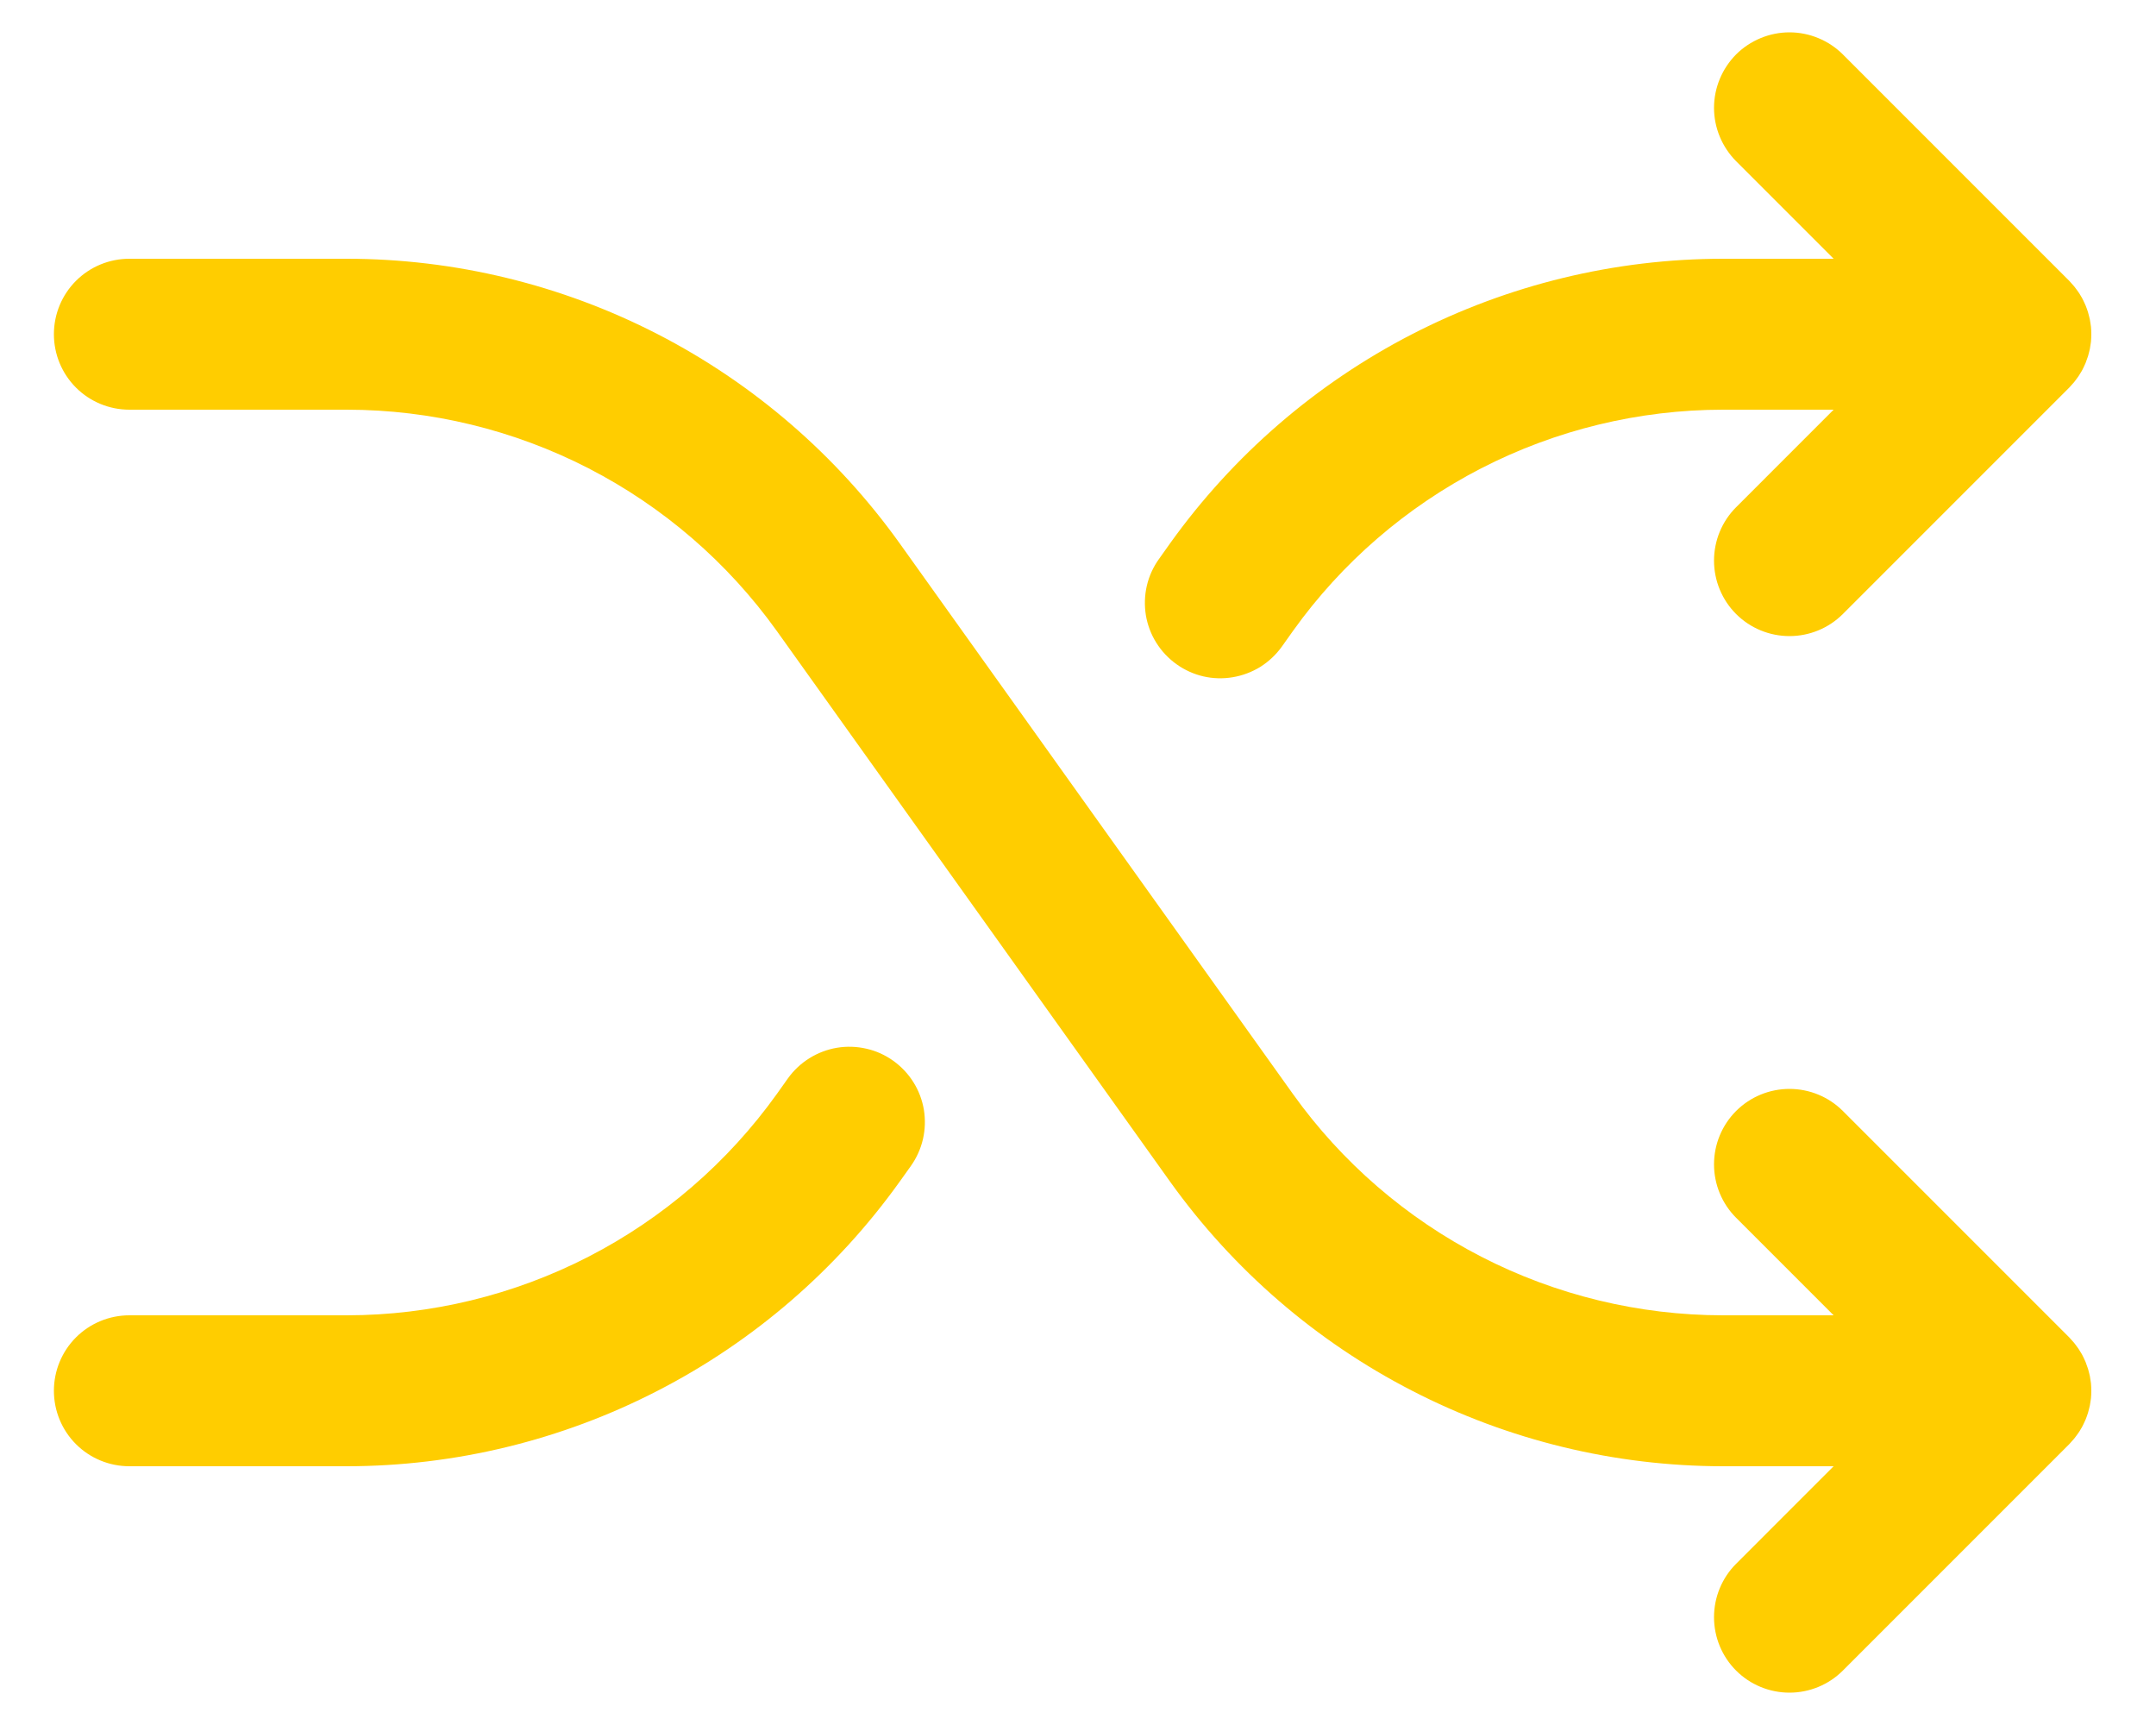
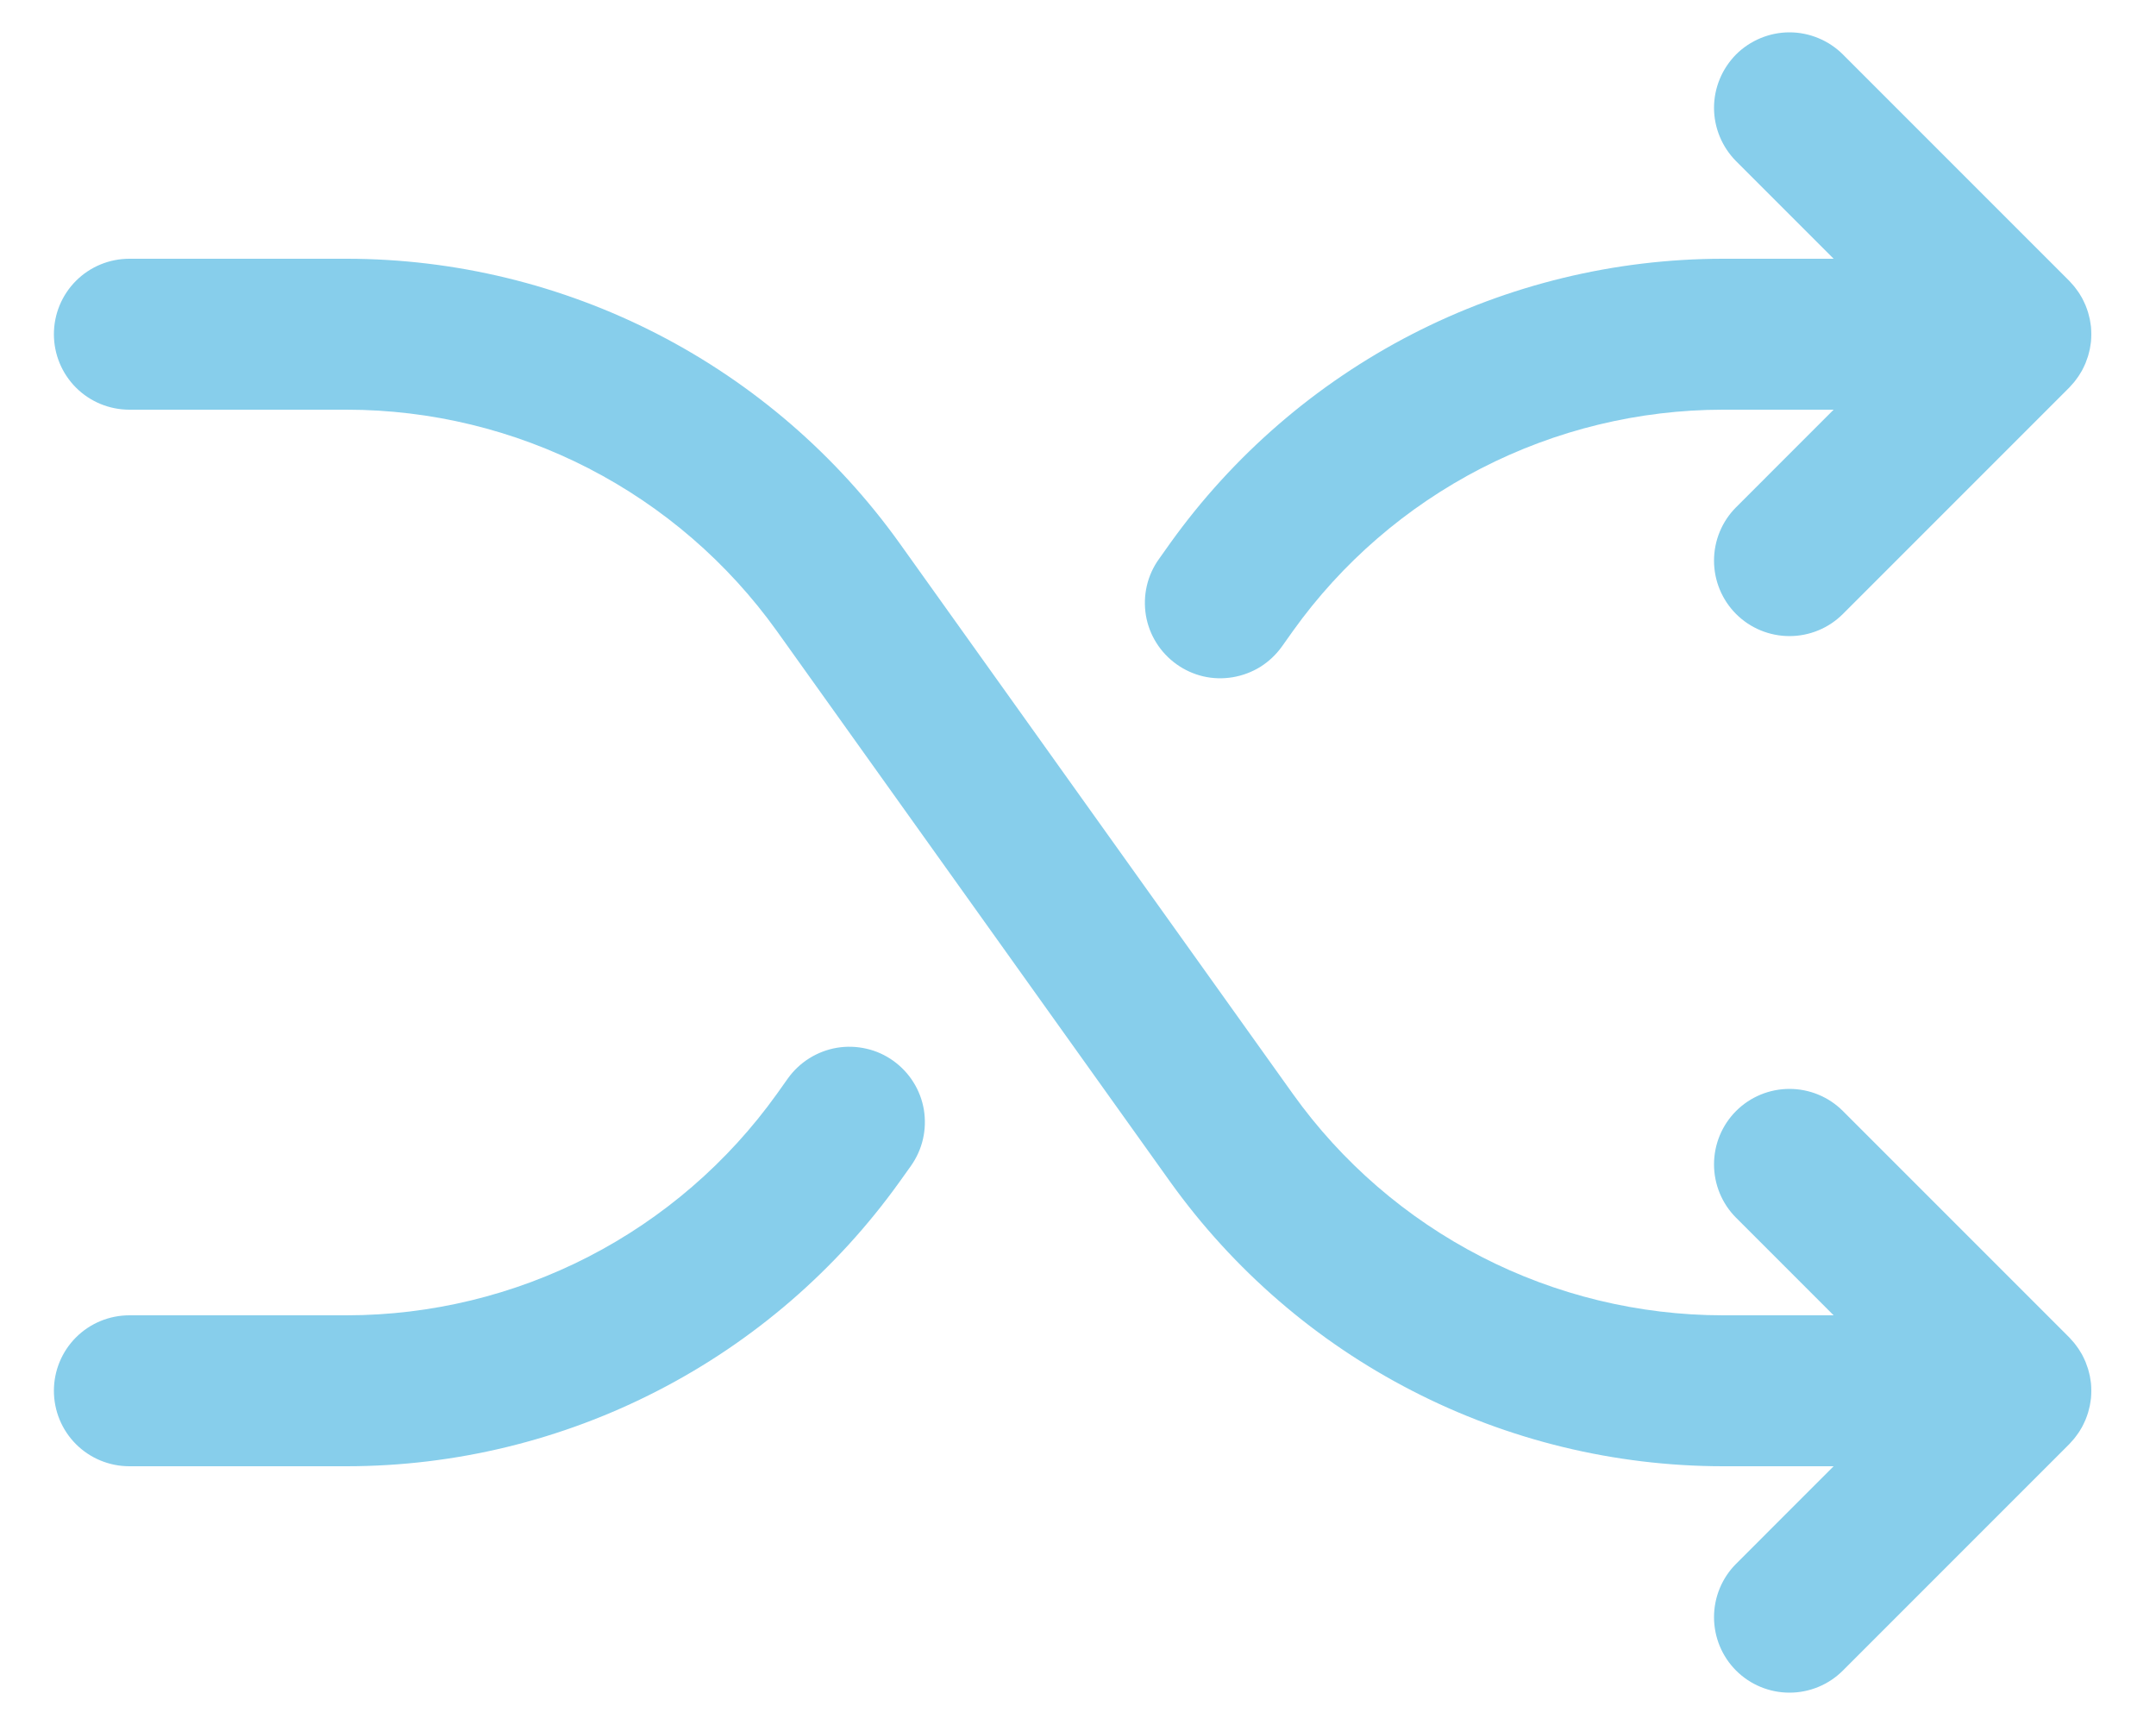
<svg xmlns="http://www.w3.org/2000/svg" width="25" height="20" viewBox="0 0 25 20" fill="none">
-   <path d="M24.051 16.68C24.039 16.695 24.025 16.71 24.011 16.725C24.005 16.731 24 16.738 23.994 16.744L21.369 19.369C21.205 19.533 20.982 19.625 20.75 19.625C20.518 19.625 20.295 19.533 20.131 19.369C19.967 19.205 19.875 18.982 19.875 18.75C19.875 18.518 19.967 18.295 20.131 18.131L21.262 17H19.977C18.724 16.999 17.489 16.699 16.375 16.125C15.26 15.552 14.299 14.721 13.569 13.702L9.007 7.315C8.439 6.522 7.691 5.876 6.825 5.43C5.958 4.984 4.997 4.751 4.023 4.75H1.5C1.268 4.75 1.045 4.658 0.881 4.494C0.717 4.33 0.625 4.107 0.625 3.875C0.625 3.643 0.717 3.42 0.881 3.256C1.045 3.092 1.268 3 1.5 3H4.023C5.276 3.001 6.511 3.301 7.625 3.874C8.74 4.448 9.701 5.279 10.431 6.298L14.993 12.685C15.56 13.478 16.309 14.124 17.175 14.57C18.042 15.016 19.003 15.249 19.977 15.25H21.262L20.131 14.119C19.967 13.955 19.875 13.732 19.875 13.5C19.875 13.268 19.967 13.045 20.131 12.881C20.295 12.717 20.518 12.625 20.75 12.625C20.982 12.625 21.205 12.717 21.369 12.881L23.994 15.506C24 15.512 24.005 15.519 24.011 15.525C24.025 15.54 24.038 15.555 24.051 15.57C24.061 15.582 24.07 15.595 24.079 15.607C24.087 15.618 24.095 15.628 24.102 15.639C24.111 15.652 24.12 15.667 24.128 15.681C24.134 15.691 24.141 15.701 24.146 15.712C24.154 15.726 24.16 15.741 24.167 15.755C24.173 15.767 24.178 15.778 24.183 15.79C24.189 15.804 24.194 15.818 24.198 15.832C24.203 15.845 24.208 15.857 24.212 15.871C24.216 15.885 24.22 15.899 24.223 15.913C24.227 15.927 24.23 15.94 24.233 15.954C24.236 15.97 24.238 15.987 24.241 16.004C24.242 16.015 24.244 16.027 24.246 16.038C24.251 16.096 24.251 16.154 24.246 16.212C24.244 16.223 24.242 16.235 24.241 16.246C24.238 16.263 24.236 16.28 24.233 16.296C24.23 16.31 24.227 16.323 24.223 16.337C24.22 16.351 24.216 16.365 24.212 16.379C24.208 16.392 24.203 16.405 24.199 16.418C24.194 16.432 24.189 16.447 24.183 16.46C24.178 16.472 24.172 16.483 24.167 16.495C24.16 16.509 24.154 16.524 24.146 16.538C24.141 16.549 24.134 16.559 24.128 16.569C24.12 16.583 24.112 16.598 24.102 16.611C24.095 16.622 24.087 16.632 24.079 16.643C24.07 16.655 24.061 16.668 24.051 16.68ZM13.642 7.701C13.736 7.768 13.841 7.816 13.953 7.842C14.065 7.868 14.181 7.871 14.294 7.852C14.408 7.833 14.516 7.792 14.614 7.732C14.711 7.671 14.796 7.591 14.863 7.498L14.993 7.315C15.56 6.522 16.309 5.876 17.175 5.43C18.042 4.984 19.003 4.751 19.977 4.75H21.262L20.131 5.881C19.967 6.045 19.875 6.268 19.875 6.5C19.875 6.732 19.967 6.955 20.131 7.119C20.295 7.283 20.518 7.375 20.75 7.375C20.982 7.375 21.205 7.283 21.369 7.119L23.994 4.494C24 4.488 24.005 4.481 24.011 4.475C24.025 4.46 24.038 4.446 24.051 4.43C24.061 4.418 24.07 4.405 24.079 4.393C24.087 4.382 24.095 4.372 24.102 4.361C24.111 4.348 24.12 4.333 24.128 4.319C24.134 4.309 24.141 4.299 24.146 4.288C24.154 4.274 24.16 4.259 24.167 4.245C24.173 4.233 24.178 4.222 24.183 4.21C24.189 4.196 24.194 4.182 24.198 4.168C24.203 4.155 24.208 4.143 24.212 4.129C24.216 4.115 24.22 4.101 24.223 4.087C24.227 4.073 24.23 4.06 24.233 4.046C24.236 4.03 24.238 4.013 24.241 3.996C24.242 3.985 24.244 3.973 24.246 3.962C24.251 3.904 24.251 3.846 24.246 3.788C24.244 3.777 24.242 3.765 24.241 3.754C24.238 3.737 24.236 3.72 24.233 3.704C24.23 3.69 24.227 3.677 24.223 3.663C24.22 3.649 24.216 3.635 24.212 3.621C24.208 3.607 24.203 3.595 24.199 3.582C24.194 3.568 24.189 3.554 24.183 3.54C24.178 3.528 24.173 3.517 24.167 3.505C24.16 3.491 24.154 3.476 24.146 3.462C24.141 3.451 24.134 3.441 24.128 3.431C24.12 3.417 24.112 3.403 24.102 3.389C24.095 3.378 24.087 3.368 24.079 3.357C24.07 3.345 24.061 3.332 24.051 3.32C24.039 3.305 24.025 3.29 24.011 3.275C24.005 3.269 24 3.262 23.994 3.256L21.369 0.631C21.288 0.55 21.191 0.486 21.085 0.442C20.979 0.398 20.865 0.375 20.75 0.375C20.635 0.375 20.521 0.398 20.415 0.442C20.309 0.486 20.212 0.55 20.131 0.631C20.05 0.713 19.986 0.809 19.942 0.915C19.898 1.021 19.875 1.135 19.875 1.25C19.875 1.365 19.898 1.479 19.942 1.585C19.986 1.691 20.05 1.787 20.131 1.869L21.262 3H19.977C18.724 3.001 17.489 3.301 16.375 3.874C15.26 4.448 14.299 5.279 13.569 6.298L13.439 6.481C13.372 6.574 13.324 6.68 13.298 6.792C13.272 6.904 13.269 7.02 13.287 7.133C13.306 7.246 13.347 7.355 13.408 7.452C13.469 7.55 13.549 7.634 13.642 7.701V7.701ZM10.358 12.299C10.264 12.232 10.159 12.184 10.047 12.159C9.935 12.133 9.819 12.129 9.705 12.148C9.592 12.167 9.484 12.208 9.386 12.269C9.289 12.329 9.204 12.409 9.137 12.502L9.007 12.685C8.439 13.478 7.691 14.124 6.825 14.57C5.958 15.016 4.997 15.249 4.023 15.25H1.5C1.268 15.25 1.045 15.342 0.881 15.506C0.717 15.67 0.625 15.893 0.625 16.125C0.625 16.357 0.717 16.58 0.881 16.744C1.045 16.908 1.268 17 1.5 17H4.023C5.276 16.999 6.511 16.699 7.625 16.125C8.74 15.552 9.701 14.721 10.431 13.702L10.561 13.52C10.628 13.426 10.676 13.32 10.702 13.208C10.728 13.096 10.731 12.98 10.713 12.867C10.694 12.754 10.653 12.645 10.592 12.548C10.531 12.45 10.451 12.366 10.358 12.299L10.358 12.299Z" fill="#ffcd00" />
+   <path d="M24.051 16.68C24.039 16.695 24.025 16.71 24.011 16.725C24.005 16.731 24 16.738 23.994 16.744L21.369 19.369C21.205 19.533 20.982 19.625 20.75 19.625C20.518 19.625 20.295 19.533 20.131 19.369C19.967 19.205 19.875 18.982 19.875 18.75C19.875 18.518 19.967 18.295 20.131 18.131L21.262 17H19.977C18.724 16.999 17.489 16.699 16.375 16.125C15.26 15.552 14.299 14.721 13.569 13.702L9.007 7.315C8.439 6.522 7.691 5.876 6.825 5.43C5.958 4.984 4.997 4.751 4.023 4.75H1.5C1.268 4.75 1.045 4.658 0.881 4.494C0.717 4.33 0.625 4.107 0.625 3.875C0.625 3.643 0.717 3.42 0.881 3.256C1.045 3.092 1.268 3 1.5 3H4.023C5.276 3.001 6.511 3.301 7.625 3.874C8.74 4.448 9.701 5.279 10.431 6.298L14.993 12.685C15.56 13.478 16.309 14.124 17.175 14.57C18.042 15.016 19.003 15.249 19.977 15.25H21.262L20.131 14.119C19.967 13.955 19.875 13.732 19.875 13.5C19.875 13.268 19.967 13.045 20.131 12.881C20.295 12.717 20.518 12.625 20.75 12.625C20.982 12.625 21.205 12.717 21.369 12.881L23.994 15.506C24 15.512 24.005 15.519 24.011 15.525C24.025 15.54 24.038 15.555 24.051 15.57C24.061 15.582 24.07 15.595 24.079 15.607C24.087 15.618 24.095 15.628 24.102 15.639C24.111 15.652 24.12 15.667 24.128 15.681C24.134 15.691 24.141 15.701 24.146 15.712C24.154 15.726 24.16 15.741 24.167 15.755C24.173 15.767 24.178 15.778 24.183 15.79C24.189 15.804 24.194 15.818 24.198 15.832C24.203 15.845 24.208 15.857 24.212 15.871C24.216 15.885 24.22 15.899 24.223 15.913C24.227 15.927 24.23 15.94 24.233 15.954C24.236 15.97 24.238 15.987 24.241 16.004C24.242 16.015 24.244 16.027 24.246 16.038C24.251 16.096 24.251 16.154 24.246 16.212C24.244 16.223 24.242 16.235 24.241 16.246C24.238 16.263 24.236 16.28 24.233 16.296C24.23 16.31 24.227 16.323 24.223 16.337C24.22 16.351 24.216 16.365 24.212 16.379C24.208 16.392 24.203 16.405 24.199 16.418C24.194 16.432 24.189 16.447 24.183 16.46C24.178 16.472 24.172 16.483 24.167 16.495C24.16 16.509 24.154 16.524 24.146 16.538C24.141 16.549 24.134 16.559 24.128 16.569C24.12 16.583 24.112 16.598 24.102 16.611C24.095 16.622 24.087 16.632 24.079 16.643C24.07 16.655 24.061 16.668 24.051 16.68ZM13.642 7.701C13.736 7.768 13.841 7.816 13.953 7.842C14.065 7.868 14.181 7.871 14.294 7.852C14.408 7.833 14.516 7.792 14.614 7.732C14.711 7.671 14.796 7.591 14.863 7.498L14.993 7.315C15.56 6.522 16.309 5.876 17.175 5.43C18.042 4.984 19.003 4.751 19.977 4.75H21.262L20.131 5.881C19.967 6.045 19.875 6.268 19.875 6.5C19.875 6.732 19.967 6.955 20.131 7.119C20.295 7.283 20.518 7.375 20.75 7.375C20.982 7.375 21.205 7.283 21.369 7.119L23.994 4.494C24 4.488 24.005 4.481 24.011 4.475C24.025 4.46 24.038 4.446 24.051 4.43C24.061 4.418 24.07 4.405 24.079 4.393C24.087 4.382 24.095 4.372 24.102 4.361C24.111 4.348 24.12 4.333 24.128 4.319C24.134 4.309 24.141 4.299 24.146 4.288C24.154 4.274 24.16 4.259 24.167 4.245C24.173 4.233 24.178 4.222 24.183 4.21C24.189 4.196 24.194 4.182 24.198 4.168C24.203 4.155 24.208 4.143 24.212 4.129C24.216 4.115 24.22 4.101 24.223 4.087C24.227 4.073 24.23 4.06 24.233 4.046C24.236 4.03 24.238 4.013 24.241 3.996C24.242 3.985 24.244 3.973 24.246 3.962C24.251 3.904 24.251 3.846 24.246 3.788C24.244 3.777 24.242 3.765 24.241 3.754C24.238 3.737 24.236 3.72 24.233 3.704C24.23 3.69 24.227 3.677 24.223 3.663C24.22 3.649 24.216 3.635 24.212 3.621C24.208 3.607 24.203 3.595 24.199 3.582C24.194 3.568 24.189 3.554 24.183 3.54C24.178 3.528 24.173 3.517 24.167 3.505C24.16 3.491 24.154 3.476 24.146 3.462C24.141 3.451 24.134 3.441 24.128 3.431C24.12 3.417 24.112 3.403 24.102 3.389C24.095 3.378 24.087 3.368 24.079 3.357C24.07 3.345 24.061 3.332 24.051 3.32C24.039 3.305 24.025 3.29 24.011 3.275C24.005 3.269 24 3.262 23.994 3.256L21.369 0.631C21.288 0.55 21.191 0.486 21.085 0.442C20.979 0.398 20.865 0.375 20.75 0.375C20.635 0.375 20.521 0.398 20.415 0.442C20.309 0.486 20.212 0.55 20.131 0.631C20.05 0.713 19.986 0.809 19.942 0.915C19.898 1.021 19.875 1.135 19.875 1.25C19.875 1.365 19.898 1.479 19.942 1.585C19.986 1.691 20.05 1.787 20.131 1.869L21.262 3H19.977C18.724 3.001 17.489 3.301 16.375 3.874C15.26 4.448 14.299 5.279 13.569 6.298L13.439 6.481C13.372 6.574 13.324 6.68 13.298 6.792C13.272 6.904 13.269 7.02 13.287 7.133C13.306 7.246 13.347 7.355 13.408 7.452C13.469 7.55 13.549 7.634 13.642 7.701V7.701ZM10.358 12.299C10.264 12.232 10.159 12.184 10.047 12.159C9.935 12.133 9.819 12.129 9.705 12.148C9.592 12.167 9.484 12.208 9.386 12.269C9.289 12.329 9.204 12.409 9.137 12.502L9.007 12.685C8.439 13.478 7.691 14.124 6.825 14.57C5.958 15.016 4.997 15.249 4.023 15.25H1.5C1.268 15.25 1.045 15.342 0.881 15.506C0.717 15.67 0.625 15.893 0.625 16.125C0.625 16.357 0.717 16.58 0.881 16.744C1.045 16.908 1.268 17 1.5 17H4.023C5.276 16.999 6.511 16.699 7.625 16.125C8.74 15.552 9.701 14.721 10.431 13.702L10.561 13.52C10.628 13.426 10.676 13.32 10.702 13.208C10.728 13.096 10.731 12.98 10.713 12.867C10.694 12.754 10.653 12.645 10.592 12.548C10.531 12.45 10.451 12.366 10.358 12.299L10.358 12.299Z" fill="skyblue" />
</svg>
